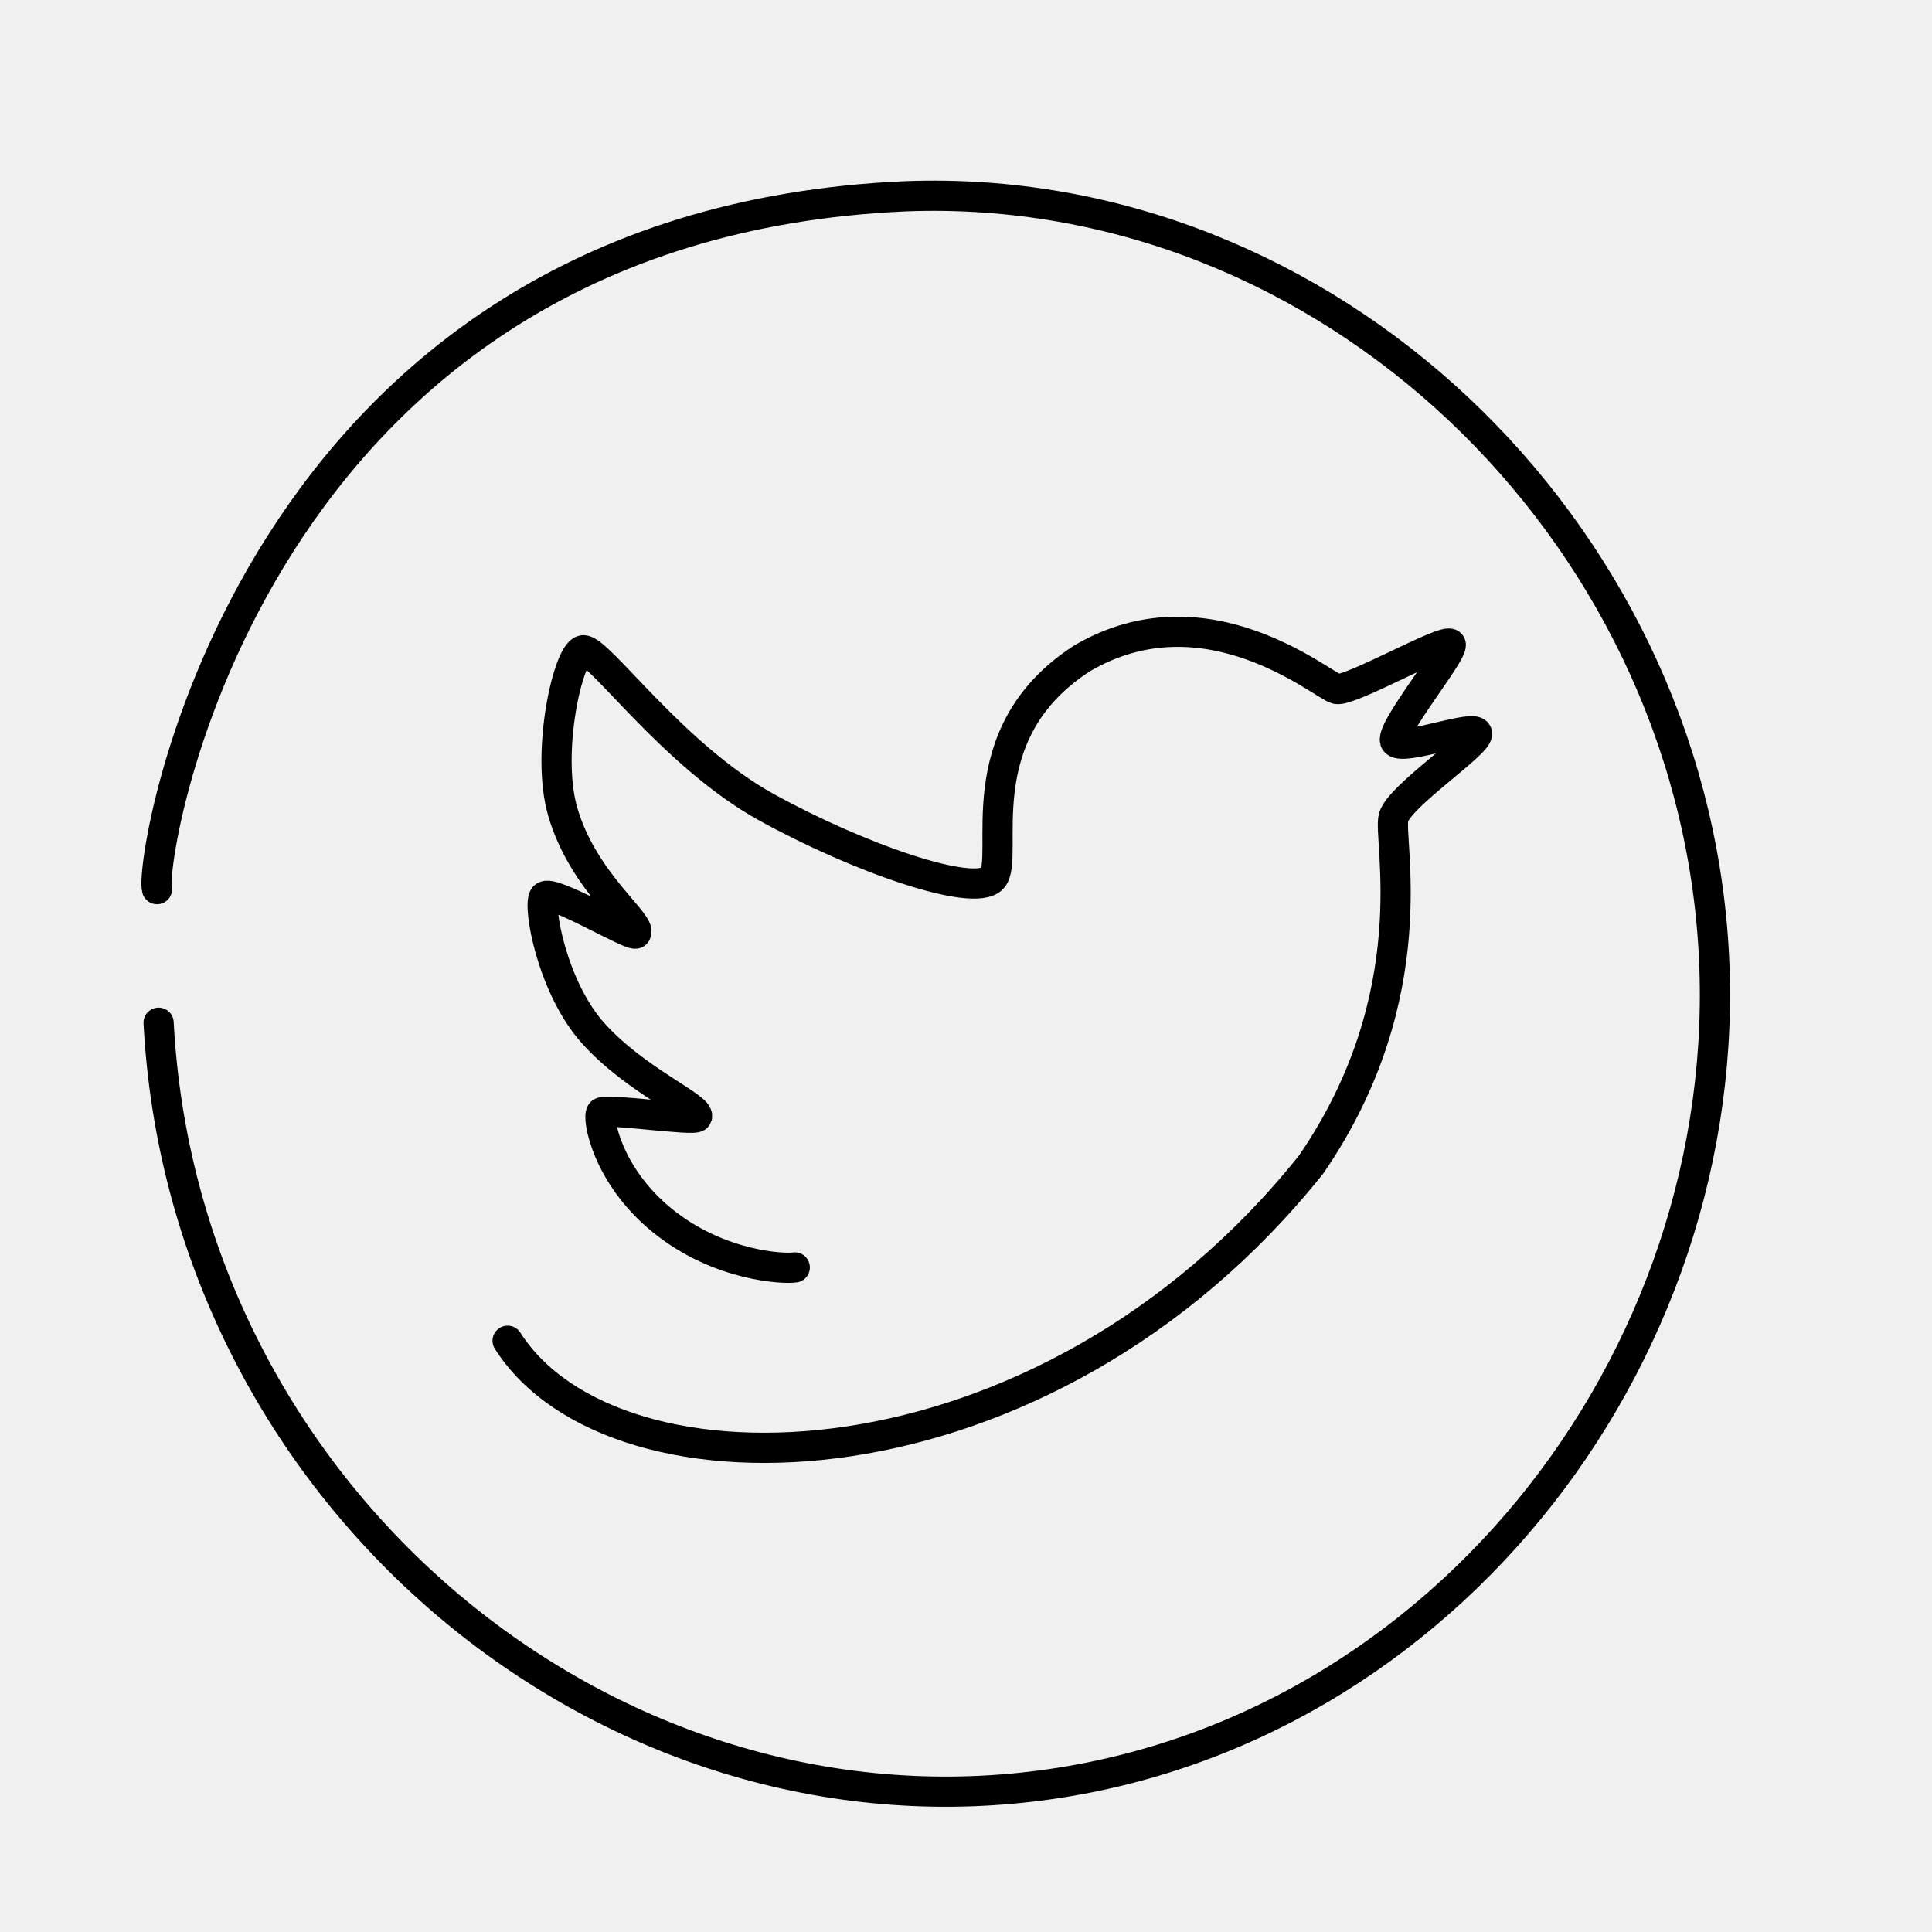
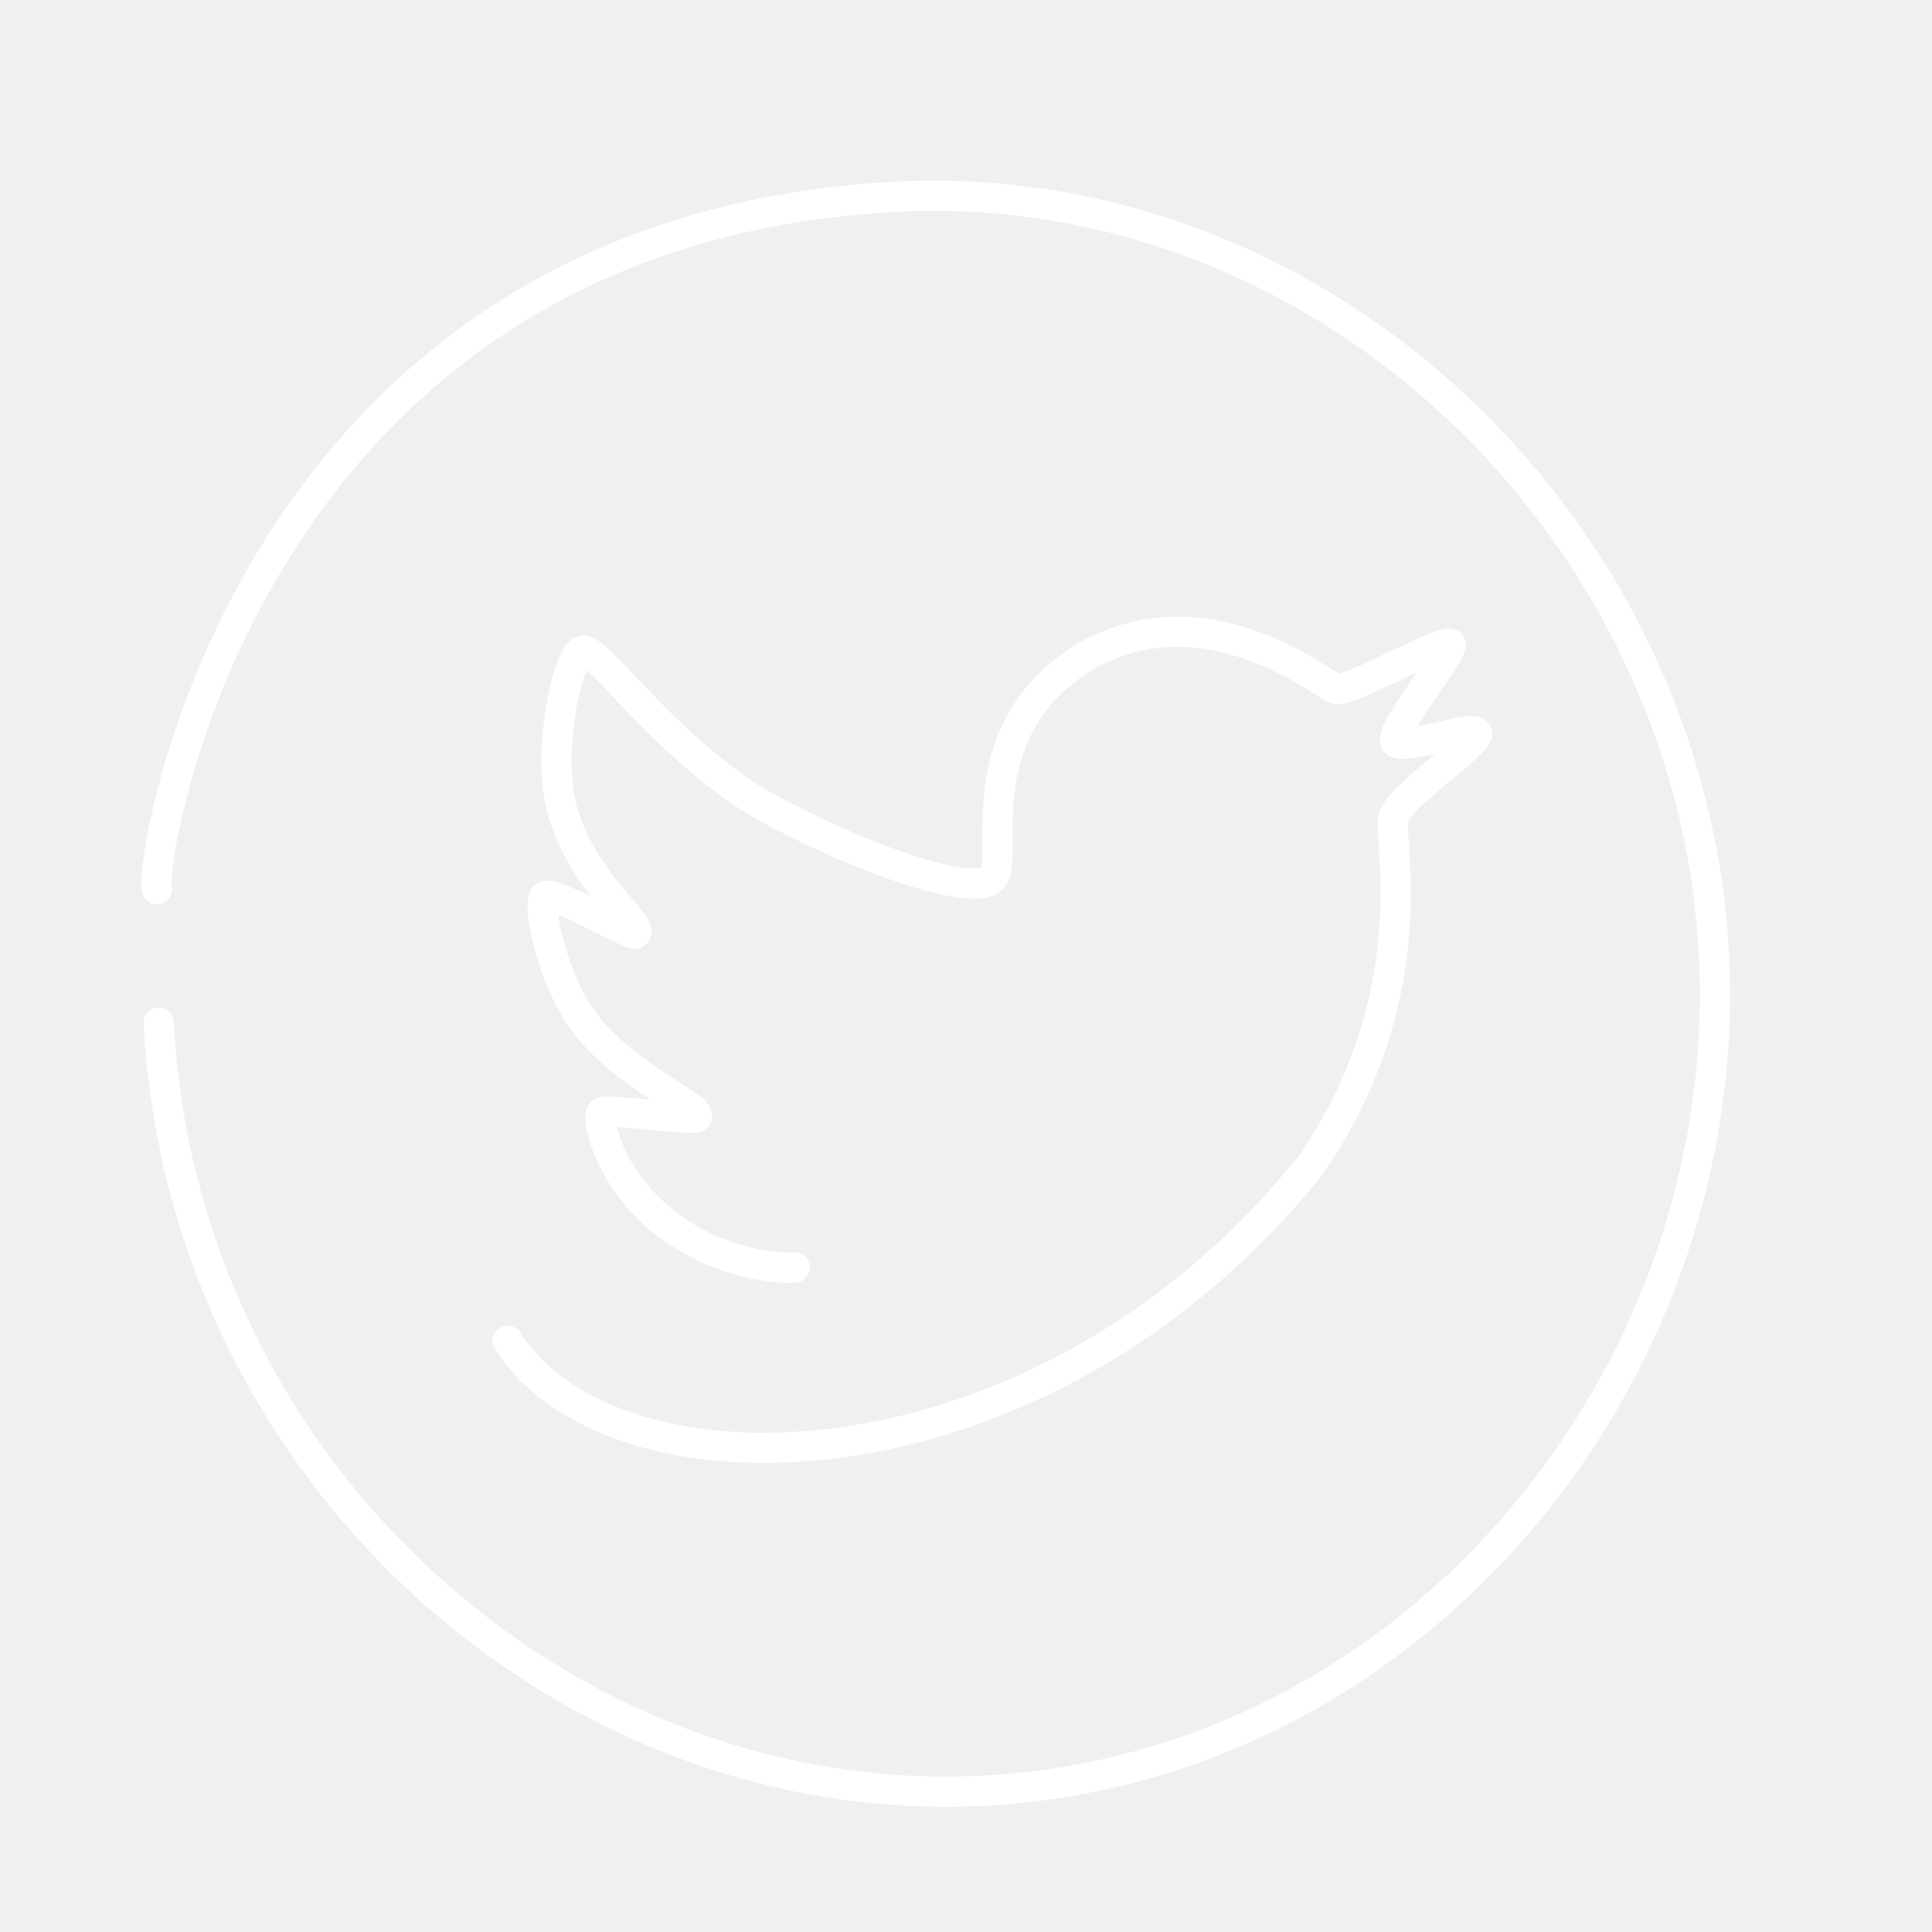
<svg xmlns="http://www.w3.org/2000/svg" height="256px" id="Layer_1" style="enable-background:new 0 0 256 256;" version="1.1" viewBox="0 0 256 256" width="256px" xml:space="preserve">
-   <style type="text/css">
+   <defs id="defs2" />
+   <style type="text/css" id="style1">
	.st0{fill:none;stroke:#000000;stroke-width:4;stroke-linecap:round;stroke-linejoin:round;stroke-miterlimit:10;}
</style>
-   <path class="st0" d="M105.312,167.94c-1.301,0.222-9.976-0.071-17.542-6.207c-7.432-6.028-8.636-13.697-8.096-14.304  c0.54-0.607,12.507,1.183,12.684,0.54c0.364-1.319-8.036-4.696-13.764-11.065c-5.443-6.052-7.388-16.969-6.477-18.082  c0.911-1.113,11.737,5.442,12.145,4.858c0.91-1.304-7.026-6.762-9.716-16.193c-2.245-7.871,0.742-20.983,2.699-21.321  s11.913,13.943,24.289,20.781c12.112,6.692,27.494,12.077,29.957,9.446c2.463-2.631-3.812-19.027,11.875-29.147  c16.497-9.716,31.947,3.643,33.735,4.048s14.574-6.916,15.114-5.937s-8.434,11.774-7.287,12.954  c1.147,1.181,10.795-2.53,10.795-1.079c0,1.451-10.255,8.231-11.065,11.065s4.554,23.48-10.93,46.015  c-35.49,44.396-92.3,45.61-106.468,23.345" />
-   <path class="st0" d="M21.015,135.515c3.231,60.848,56.272,106.718,113.149,101.487c55.533-5.107,96.174-56.539,92.888-111.376  c-3.33-55.592-51.135-101.734-107.049-99.619c-87.373,3.822-100.352,88.144-99.198,91.81" />
+   <path class="st0" d="M105.312,167.94c-1.301,0.222-9.976-0.071-17.542-6.207c-7.432-6.028-8.636-13.697-8.096-14.304  c0.54-0.607,12.507,1.183,12.684,0.54c0.364-1.319-8.036-4.696-13.764-11.065c-5.443-6.052-7.388-16.969-6.477-18.082  c0.911-1.113,11.737,5.442,12.145,4.858c0.91-1.304-7.026-6.762-9.716-16.193c-2.245-7.871,0.742-20.983,2.699-21.321  s11.913,13.943,24.289,20.781c12.112,6.692,27.494,12.077,29.957,9.446c2.463-2.631-3.812-19.027,11.875-29.147  c16.497-9.716,31.947,3.643,33.735,4.048s14.574-6.916,15.114-5.937s-8.434,11.774-7.287,12.954  c1.147,1.181,10.795-2.53,10.795-1.079c0,1.451-10.255,8.231-11.065,11.065s4.554,23.48-10.93,46.015  c-35.49,44.396-92.3,45.61-106.468,23.345" id="path1" style="stroke:#ffffff" />
+   <path class="st0" d="M21.015,135.515c3.231,60.848,56.272,106.718,113.149,101.487c55.533-5.107,96.174-56.539,92.888-111.376  c-3.33-55.592-51.135-101.734-107.049-99.619c-87.373,3.822-100.352,88.144-99.198,91.81" id="path2" style="stroke:#ffffff" />
</svg>
